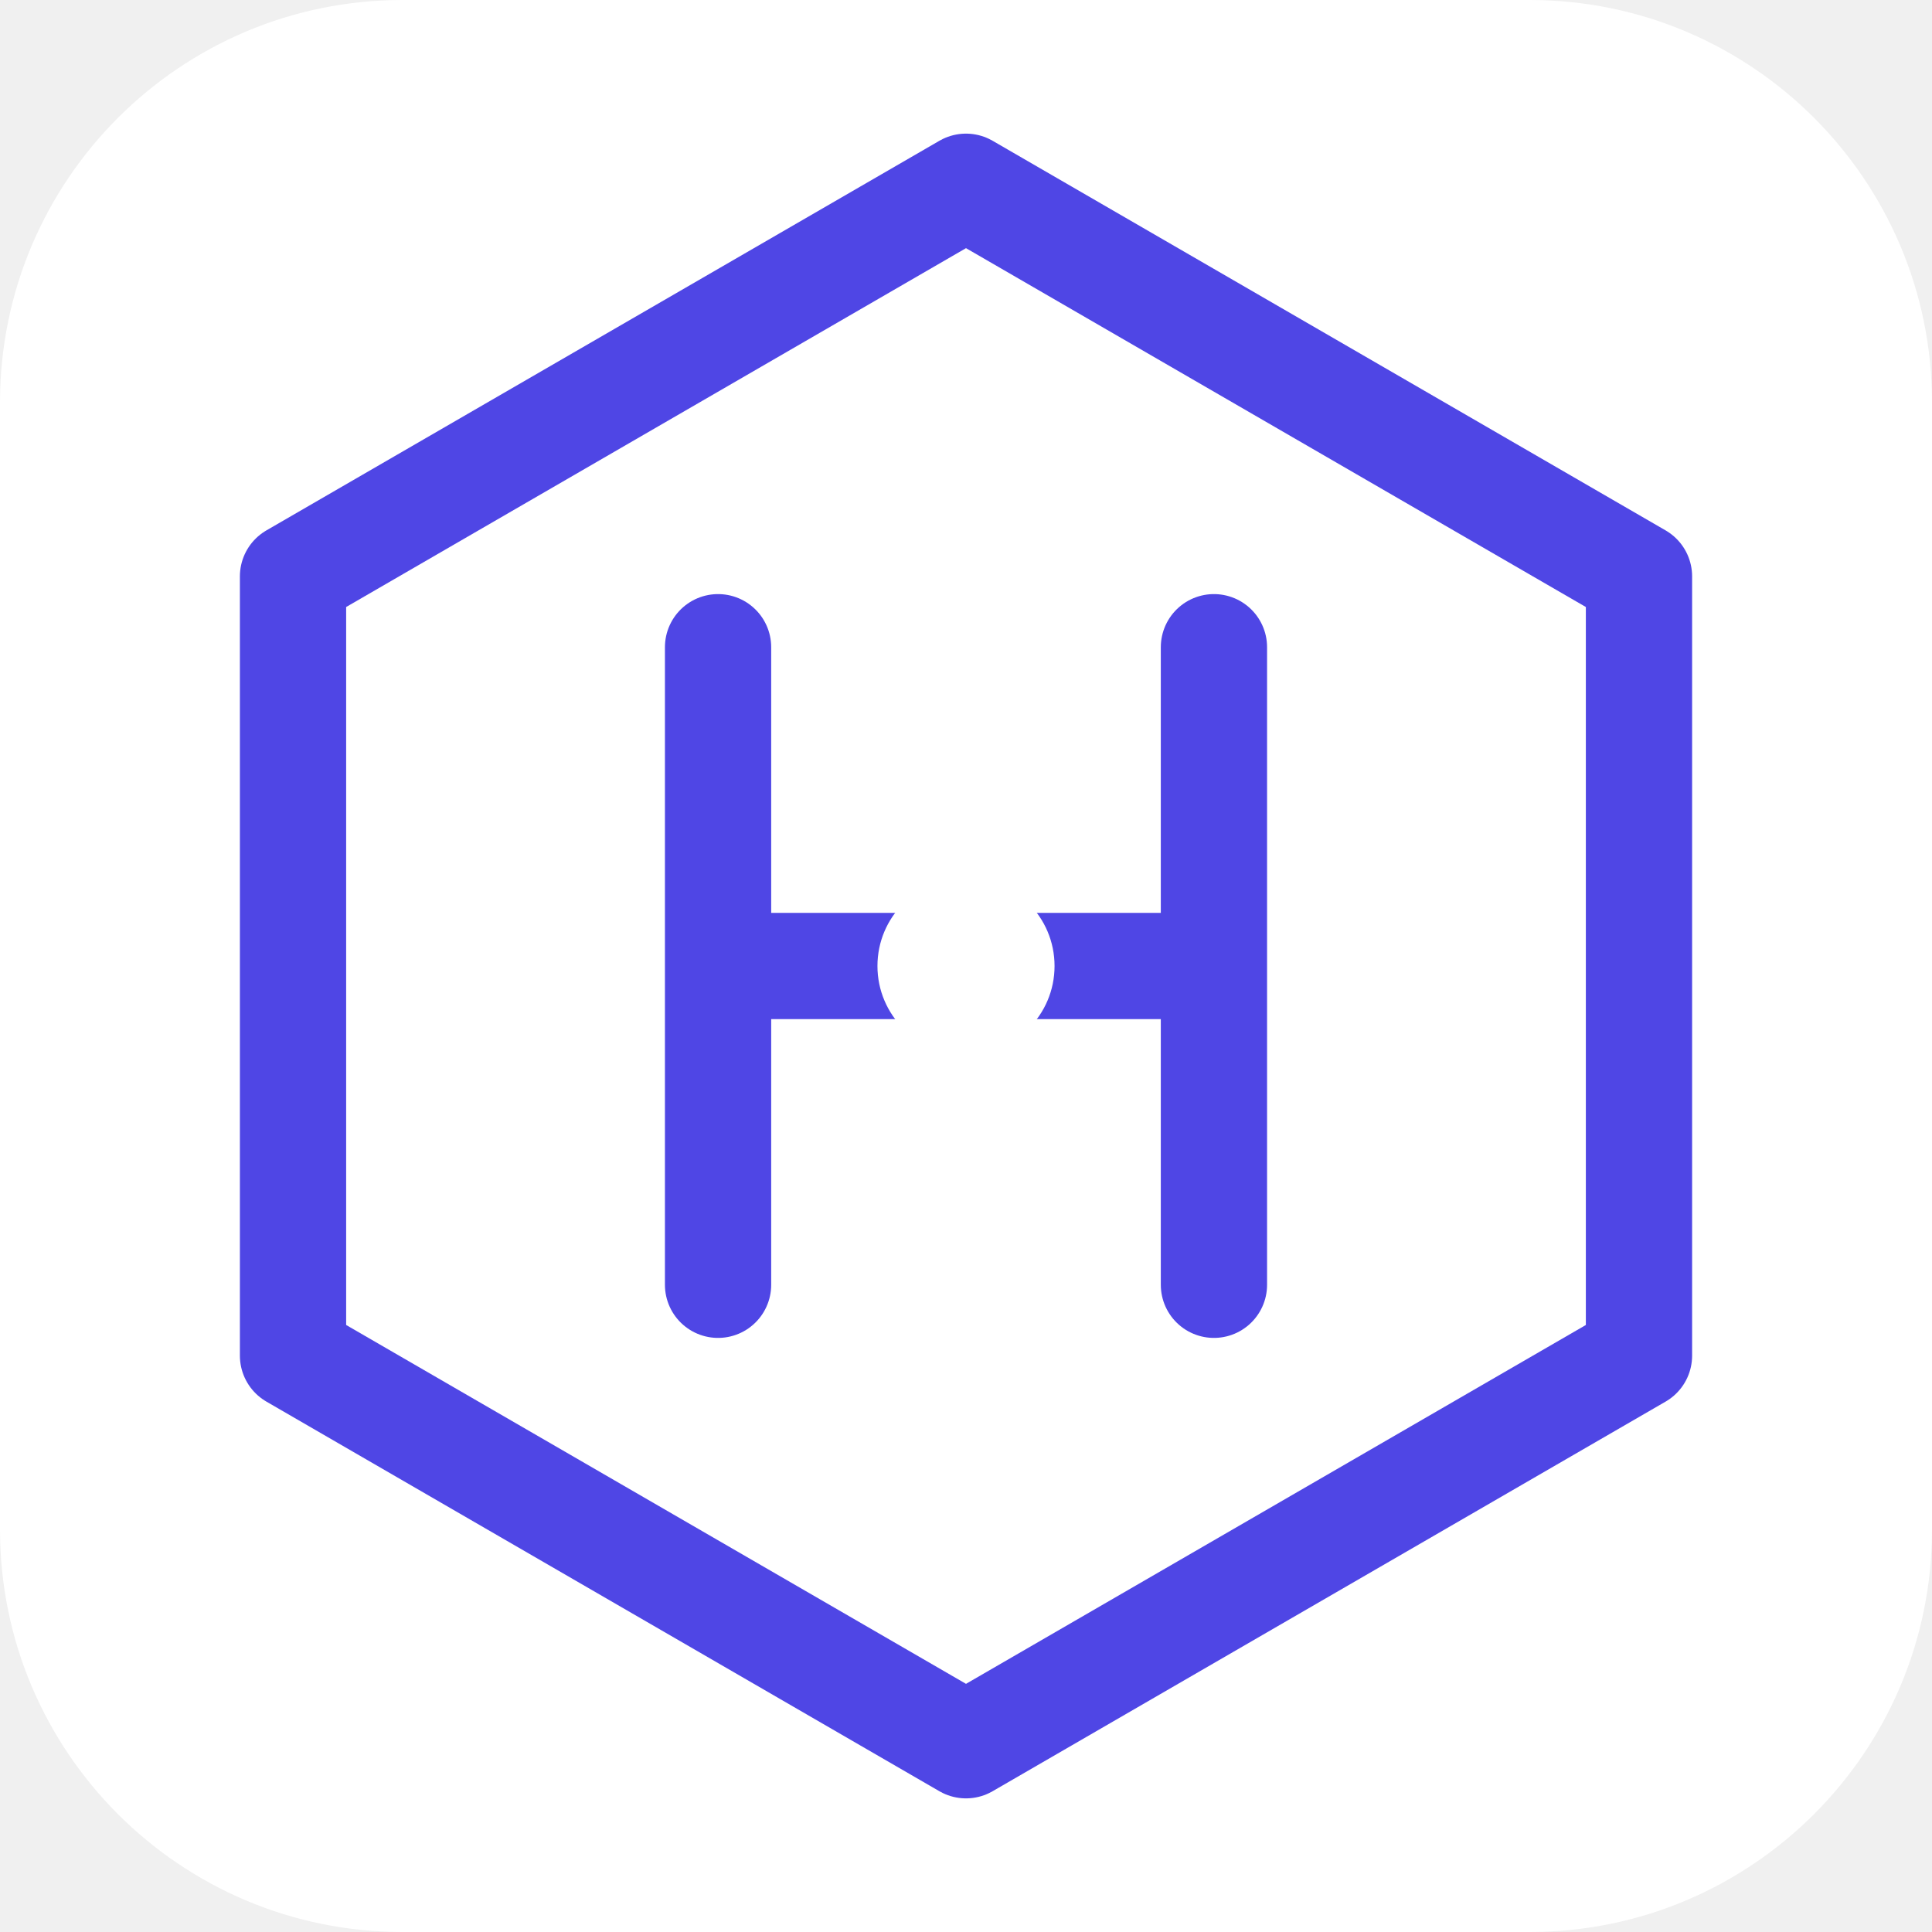
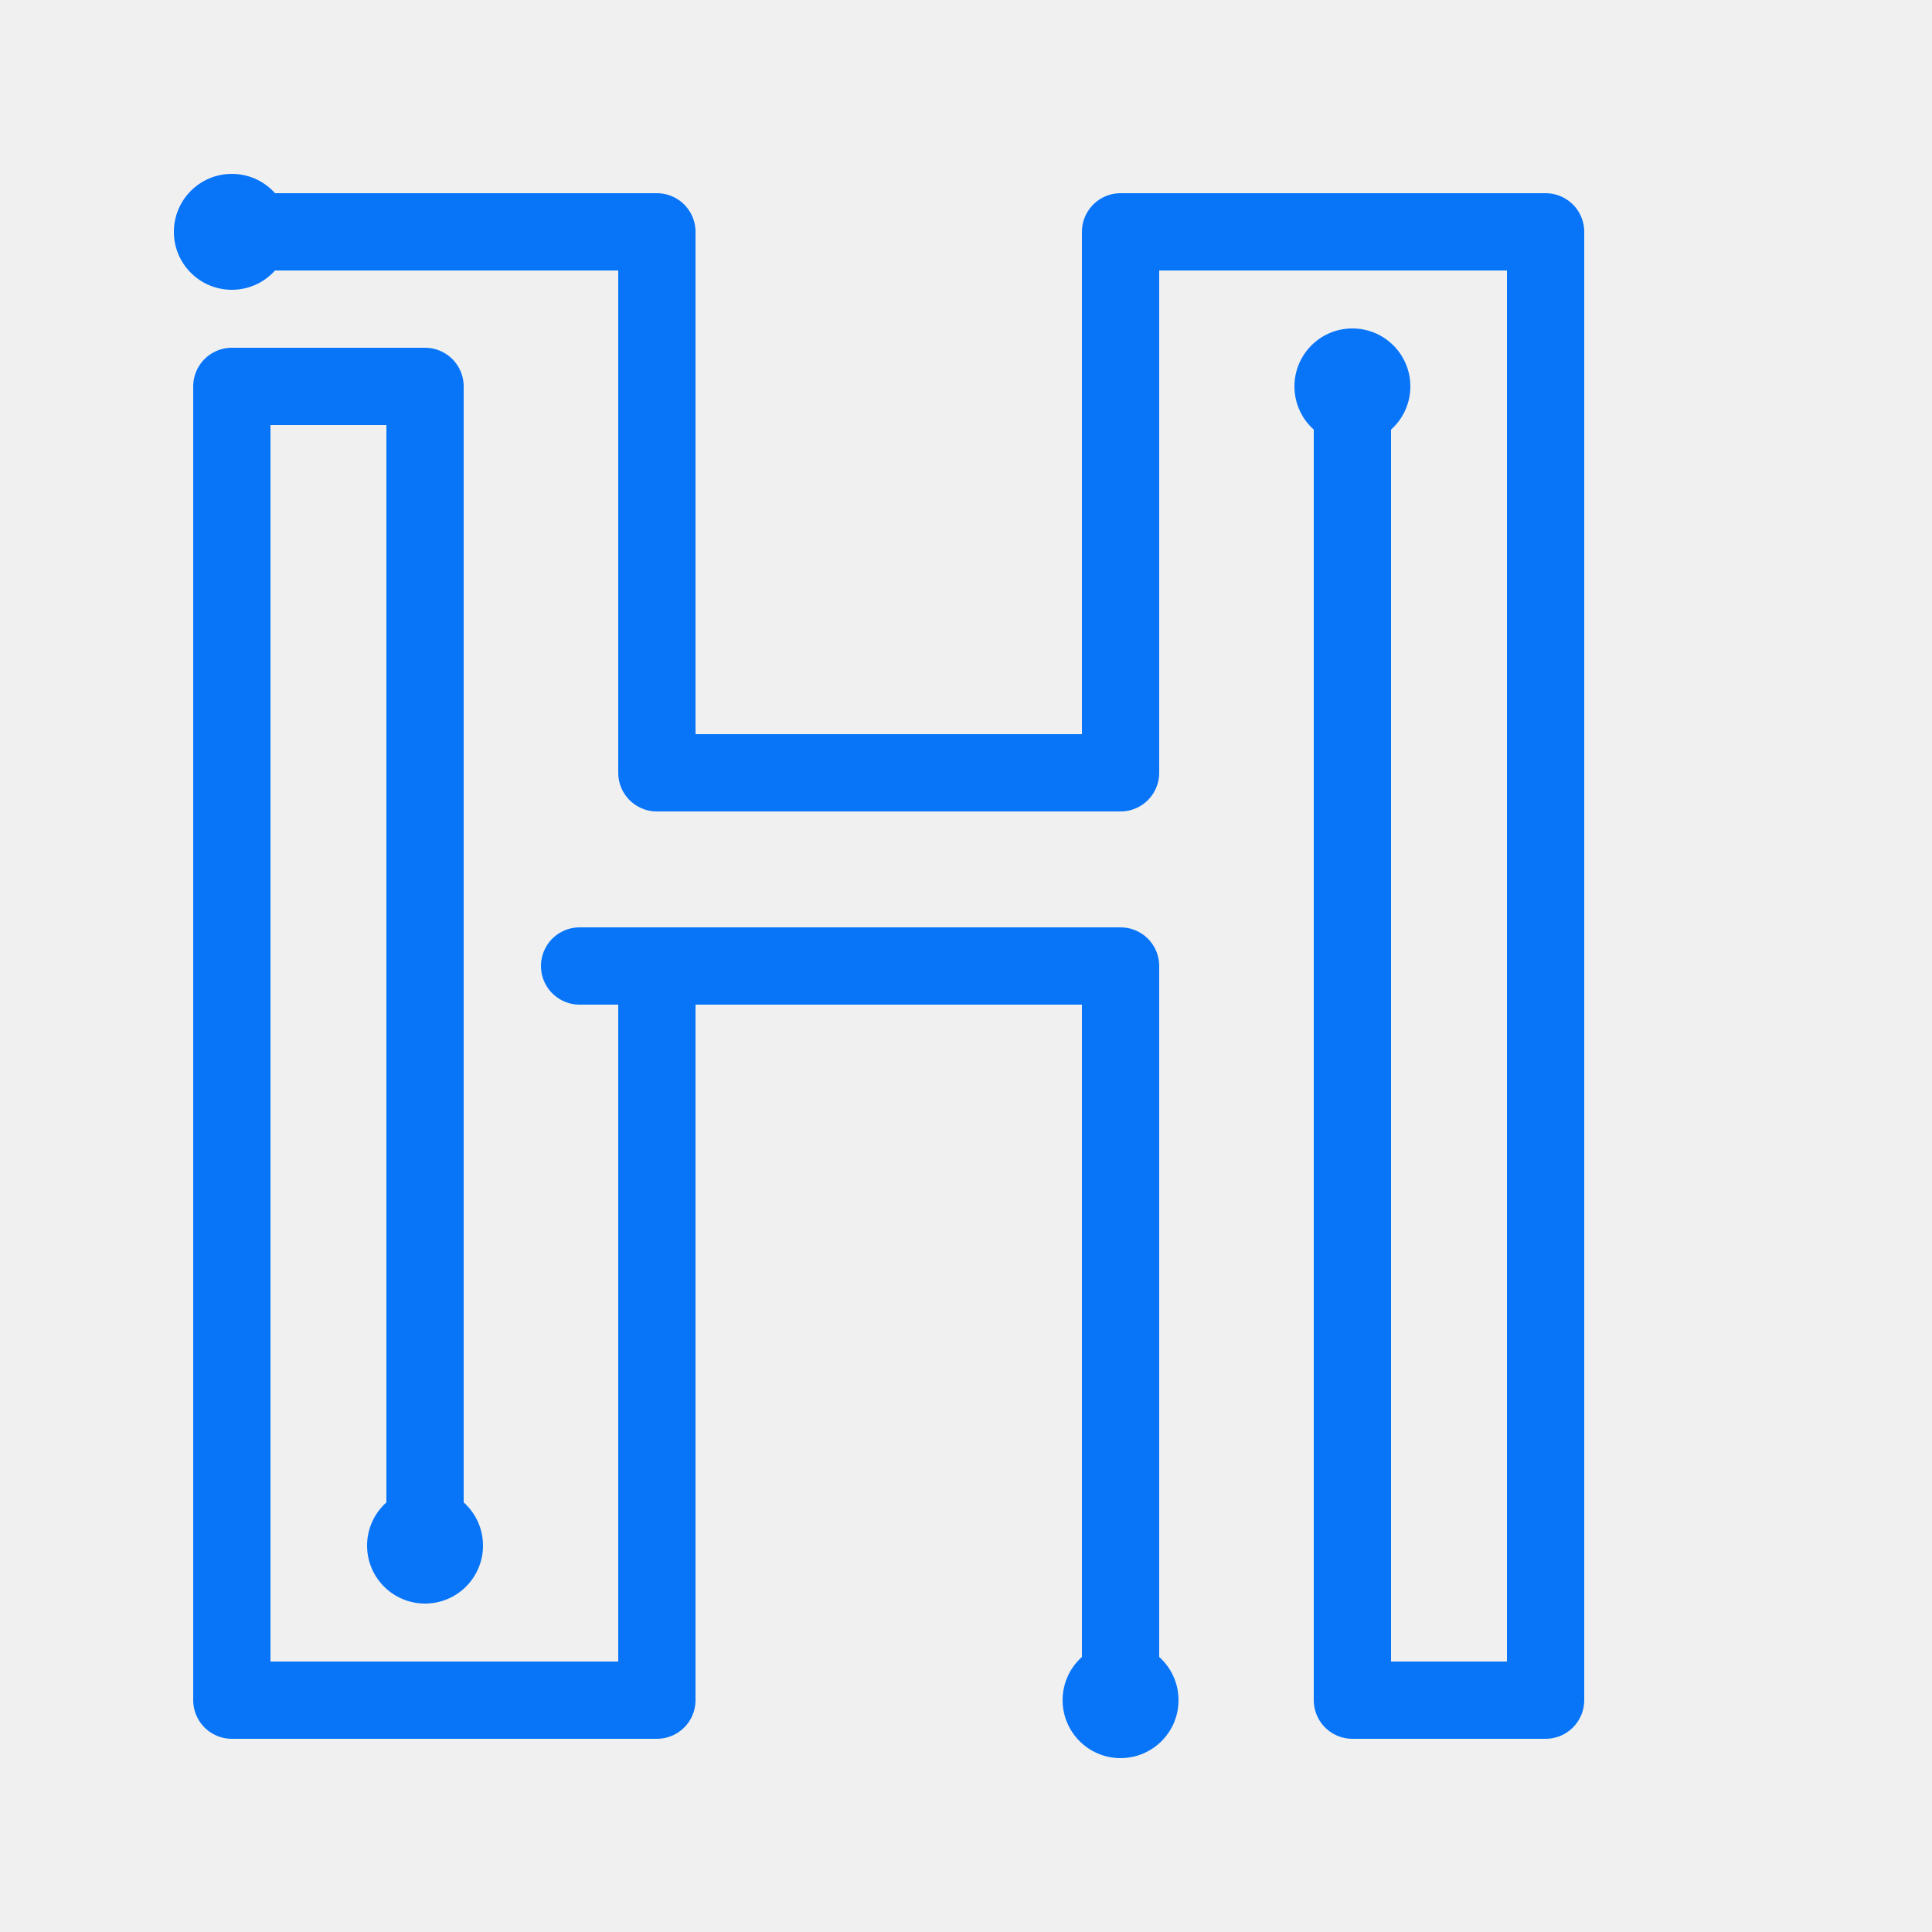
- <svg xmlns="http://www.w3.org/2000/svg" width="512" height="512" viewBox="0 0 96 96" fill="none">
-   <rect width="96" height="96" rx="20" fill="#FFFFFF" />
-   <g transform="translate(48 48) scale(0.88) translate(-48 -48)">
-     <path d="M48 4 L86 26 V70 L48 92 L10 70 V26 Z" stroke="#4F46E5" stroke-width="6" stroke-linejoin="round" />
-     <path d="M34 30 V66 M62 30 V66 M34 48 H62" stroke="#4F46E5" stroke-width="6" stroke-linecap="round" />
-     <circle cx="48" cy="48" r="5" fill="#FFFFFF" />
+ <svg xmlns="http://www.w3.org/2000/svg" viewBox="0 0 200 200" fill="none">
+   <g stroke="#0875F9" stroke-width="8" stroke-linecap="round" stroke-linejoin="round">
+     <path d="M24 24 H68 V80 H116 V24 H160 V176 H140 V40" />
+     <path d="M44 160 V40 H24 V176 H68 V100 H108" />
+     <path d="M60 100 H116 V176" />
+   </g>
+   <g fill="#0875F9">
+     <circle cx="24" cy="24" r="6" />
+     <circle cx="44" cy="160" r="6" />
+     <circle cx="140" cy="40" r="6" />
+     <circle cx="116" cy="176" r="6" />
  </g>
</svg>
